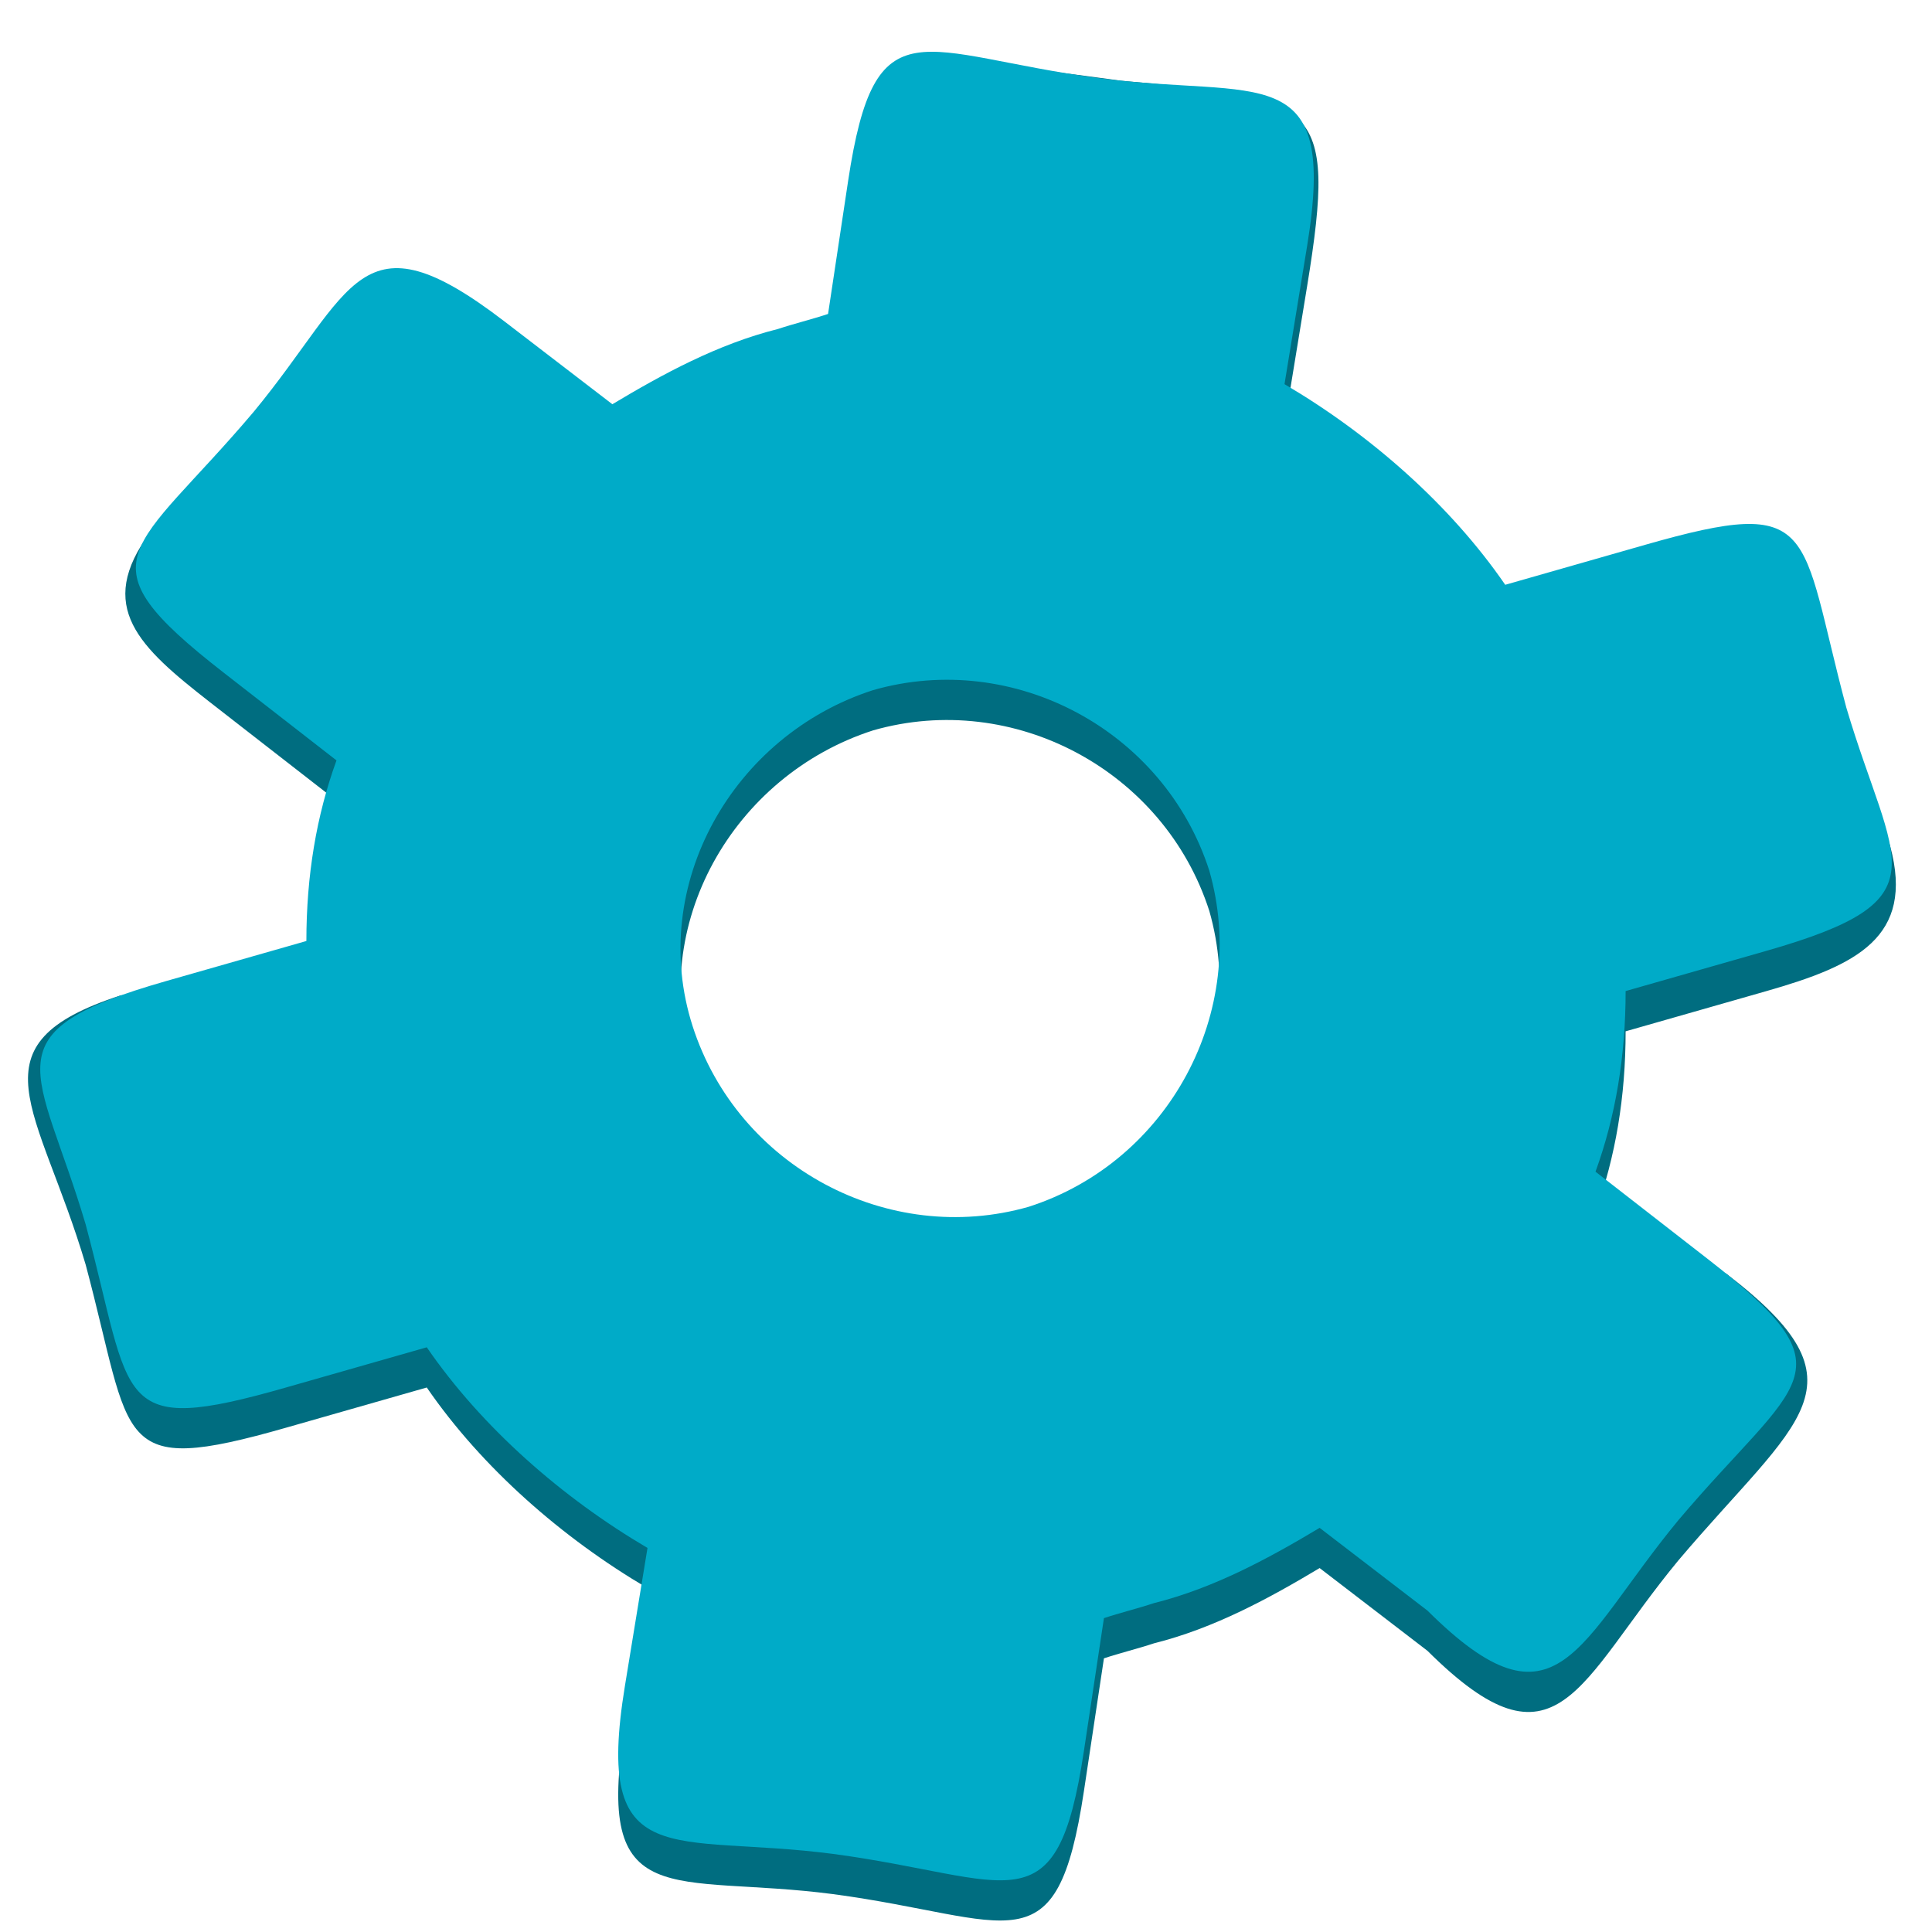
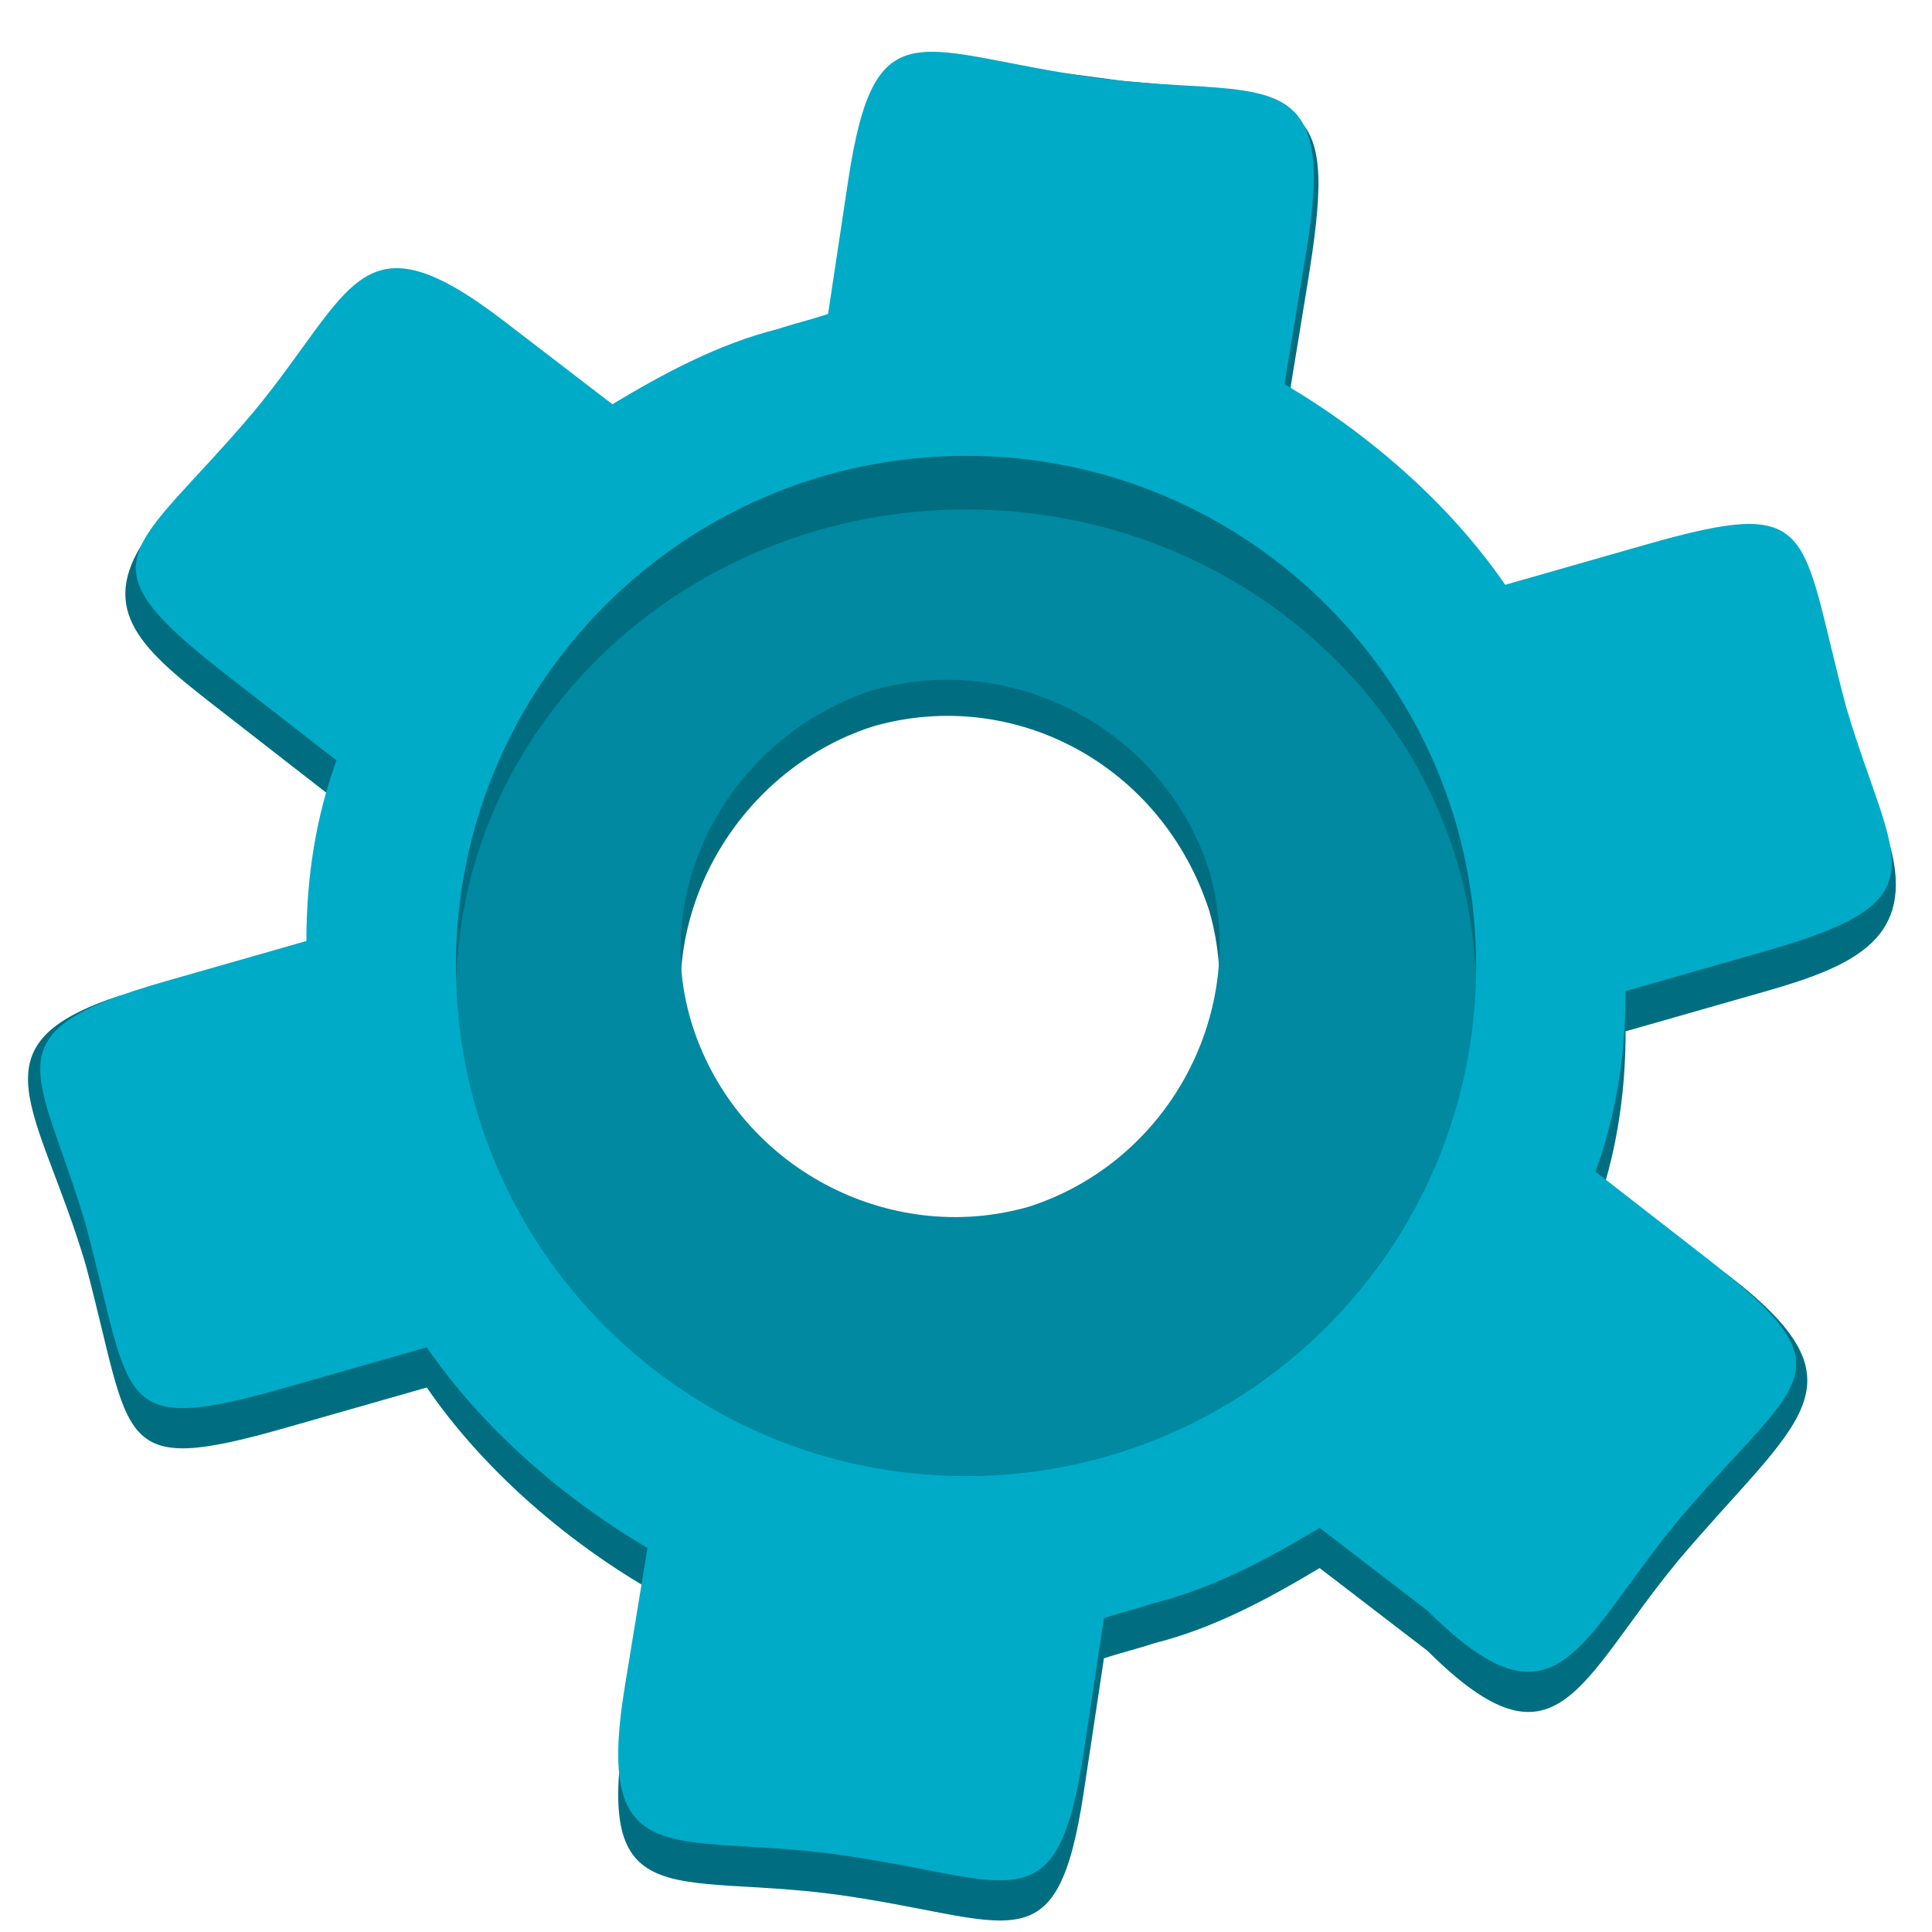
<svg xmlns="http://www.w3.org/2000/svg" width="48" version="1.0" viewBox="0 0 48 48" height="48">
-   <path style="fill:#006d80" d="m 45.872,18.582 c -1.185,-4.431 -0.659,-5.286 -4.985,-4.05 l -3.49,.997 c -1.371,-1.994 -3.365,-3.739 -5.484,-4.985 l .561,-3.427 c 0.771,-4.71 0.191,-4.677 -4.615,-5.111 -4.459,-0.597 -6.112,-0.99 -6.789,3.491 l -.498,3.303 c -0.374,0.125 -0.872,0.249 -1.246,0.374 -1.496,0.374 -2.866,1.122 -4.113,1.869 l -2.679,-2.056 c -3.619,-2.777 -3.733,-0.781 -6.231,2.243 -1.494,1.767 -2.341,1.587 -2.795,2.324 -1.084,1.761 0.221,2.736 2.047,4.156 l 2.804,2.181 c -0.499,1.371 -0.748,2.866 -0.748,4.487 l -4.616,.353 c -3.774,1.226 -2.031,2.76 -0.867,6.688 1.185,4.431 0.659,5.286 4.985,4.05 l 3.49,-.997 c 1.371,1.994 3.365,3.739 5.484,4.985 l -.561,3.427 c -0.771,4.71 1.169,3.653 5.172,4.175 4.459,0.597 5.555,1.925 6.231,-2.555 l .498,-3.303 c 0.374,-0.125 0.872,-0.249 1.246,-0.374 1.496,-0.374 2.866,-1.122 4.113,-1.869 l 2.679,2.056 c 3.235,3.216 3.733,0.781 6.231,-2.243 2.989,-3.534 4.831,-4.345 1.192,-7.128 l -3.248,-1.533 c 0.499,-1.371 0.748,-2.866 0.748,-4.487 l 3.49,-.997 c 2.242,-0.64 3.695,-1.334 3.084,-3.602 -0.23,-0.855 -0.508,-0.478 -1.09,-2.442 l -0,0 z  m -20.314,12.4 c -3.49,0.997 -7.228,-0.997 -8.35,-4.487 -1.122,-3.49 0.997,-7.228 4.487,-8.35 3.49,-0.997 7.228,0.997 8.35,4.487 0.997,3.49 -0.997,7.228 -4.487,8.35 z " />
+   <path style="fill:#006e80" d="m 45.872,18.582 c -1.185,-4.431 -0.659,-5.286 -4.985,-4.05 l -3.49,.997 c -1.371,-1.994 -3.365,-3.739 -5.484,-4.985 l .561,-3.427 c 0.771,-4.71 0.191,-4.677 -4.615,-5.111 -4.459,-0.597 -6.112,-0.99 -6.789,3.491 l -.498,3.303 c -0.374,0.125 -0.872,0.249 -1.246,0.374 -1.496,0.374 -2.866,1.122 -4.113,1.869 l -2.679,-2.056 c -3.619,-2.777 -3.733,-0.781 -6.231,2.243 -1.494,1.767 -2.341,1.587 -2.795,2.324 -1.084,1.761 0.221,2.736 2.047,4.156 l 2.804,2.181 c -0.499,1.371 -0.748,2.866 -0.748,4.487 l -4.616,.353 c -3.774,1.226 -2.031,2.76 -0.867,6.688 1.185,4.431 0.659,5.286 4.985,4.05 l 3.49,-.997 c 1.371,1.994 3.365,3.739 5.484,4.985 l -.561,3.427 c -0.771,4.71 1.169,3.653 5.172,4.175 4.459,0.597 5.555,1.925 6.231,-2.555 l .498,-3.303 c 0.374,-0.125 0.872,-0.249 1.246,-0.374 1.496,-0.374 2.866,-1.122 4.113,-1.869 l 2.679,2.056 c 3.235,3.216 3.733,0.781 6.231,-2.243 2.989,-3.534 4.831,-4.345 1.192,-7.128 l -3.248,-1.533 c 0.499,-1.371 0.748,-2.866 0.748,-4.487 l 3.49,-.997 c 2.242,-0.64 3.695,-1.334 3.084,-3.602 -0.23,-0.855 -0.508,-0.478 -1.09,-2.442 z  m -20.314,12.4 c -3.49,0.997 -7.228,-0.997 -8.35,-4.487 -1.122,-3.49 0.997,-7.328 4.487,-8.45 3.49,-0.997 7.173,0.948 8.35,4.587 0.997,3.49 -0.997,7.228 -4.487,8.35 z " />
  <path style="fill:#00abc8" d="m 45.872,17.582 c -1.185,-4.431 -0.659,-5.286 -4.985,-4.05 l -3.49,.997 c -1.371,-1.994 -3.365,-3.739 -5.484,-4.985 l .561,-3.427 c 0.771,-4.71 -1.169,-3.653 -5.172,-4.175 -4.459,-0.597 -5.555,-1.925 -6.231,2.555 l -.498,3.303 c -0.374,0.125 -0.872,0.249 -1.246,0.374 -1.496,0.374 -2.866,1.122 -4.113,1.869 l -2.679,-2.056 c -3.619,-2.777 -3.733,-0.781 -6.231,2.243 -2.989,3.534 -4.4,3.64 -0.748,6.481 l 2.804,2.181 c -0.499,1.371 -0.748,2.866 -0.748,4.487 l -3.49,.997 c -4.483,1.281 -3.158,2.116 -1.994,6.044 1.185,4.431 0.659,5.286 4.985,4.05 l 3.49,-.997 c 1.371,1.994 3.365,3.739 5.484,4.985 l -.561,3.427 c -0.771,4.71 1.169,3.653 5.172,4.175 4.459,0.597 5.555,1.925 6.231,-2.555 l .498,-3.303 c 0.374,-0.125 0.872,-0.249 1.246,-0.374 1.496,-0.374 2.866,-1.122 4.113,-1.869 l 2.679,2.056 c 3.235,3.216 3.733,0.781 6.231,-2.243 2.989,-3.534 4.4,-3.64 0.748,-6.481 l -2.804,-2.181 c 0.499,-1.371 0.748,-2.866 0.748,-4.487 l 3.49,-.997 c 4.483,-1.281 3.158,-2.116 1.994,-6.044 z  m -20.314,12.4 c -3.49,0.997 -7.228,-0.997 -8.35,-4.487 -1.122,-3.49 0.997,-7.228 4.487,-8.35 3.49,-0.997 7.228,0.997 8.35,4.487 0.997,3.49 -0.997,7.228 -4.487,8.35 z " />
+   <path style="opacity:.2" d="m 24,11.326 a 12.673,12.673 0 0,0 -12.674,12.674 12.673,12.673 0 0,0 12.674,12.674 12.673,12.673 0 0,0 12.674,-12.674 12.673,12.673 0 0,0 -12.674,-12.674 z  m -.336,5.564 c 2.829,0.059 5.47,1.907 6.381,4.742 0.997,3.49 -0.997,7.228 -4.486,8.35 -3.49,0.997 -7.23,-0.997 -8.352,-4.486 -1.122,-3.49 0.999,-7.228 4.488,-8.35 0.654,-0.187 1.316,-0.269 1.969,-0.256 z " />
+   <path style="opacity:.2" d="m 24,11.326 c -7,0 -12.674,5.674 -12.674,12.674 l .012,.344 c 0.184,-6.497 5.803,-11.678 12.662,-11.688 6.866,0.001 12.482,5.183 12.666,11.685 0.004,-0.114 0.007,-0.228 0.008,-0.342 0.001,-7 -5.674,-12.674 -12.674,-12.674 Z " />
</svg>
